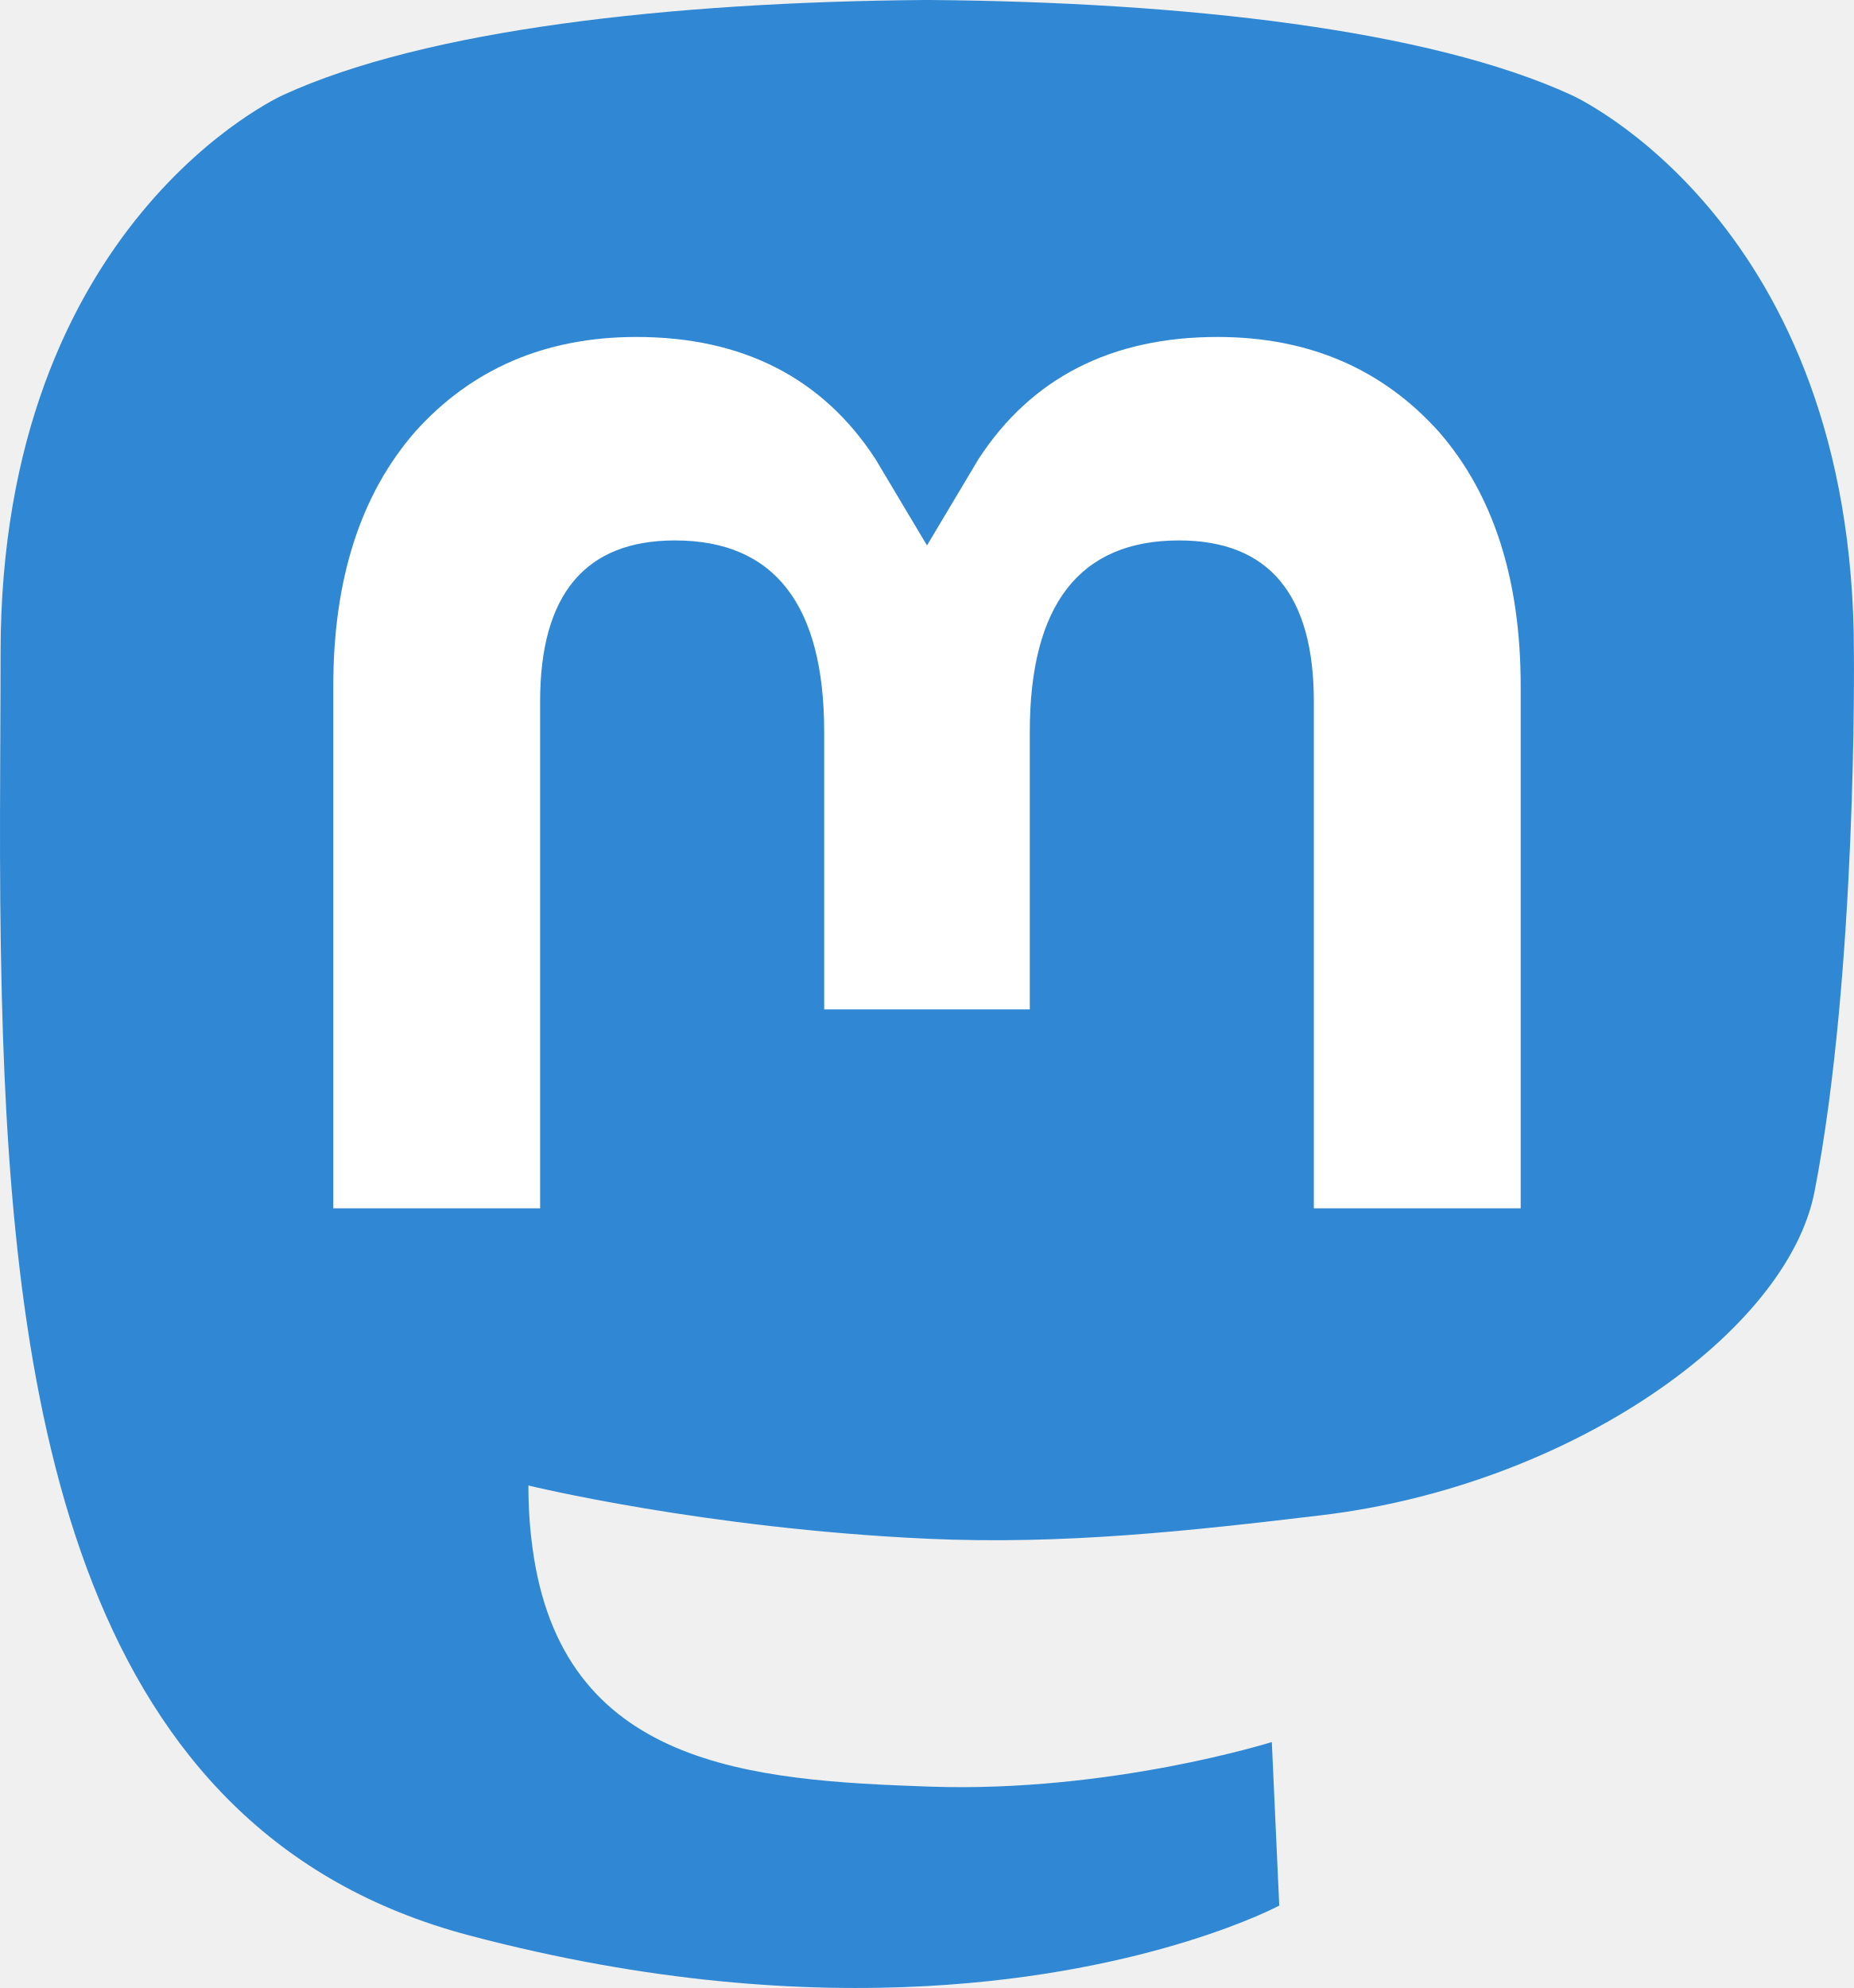
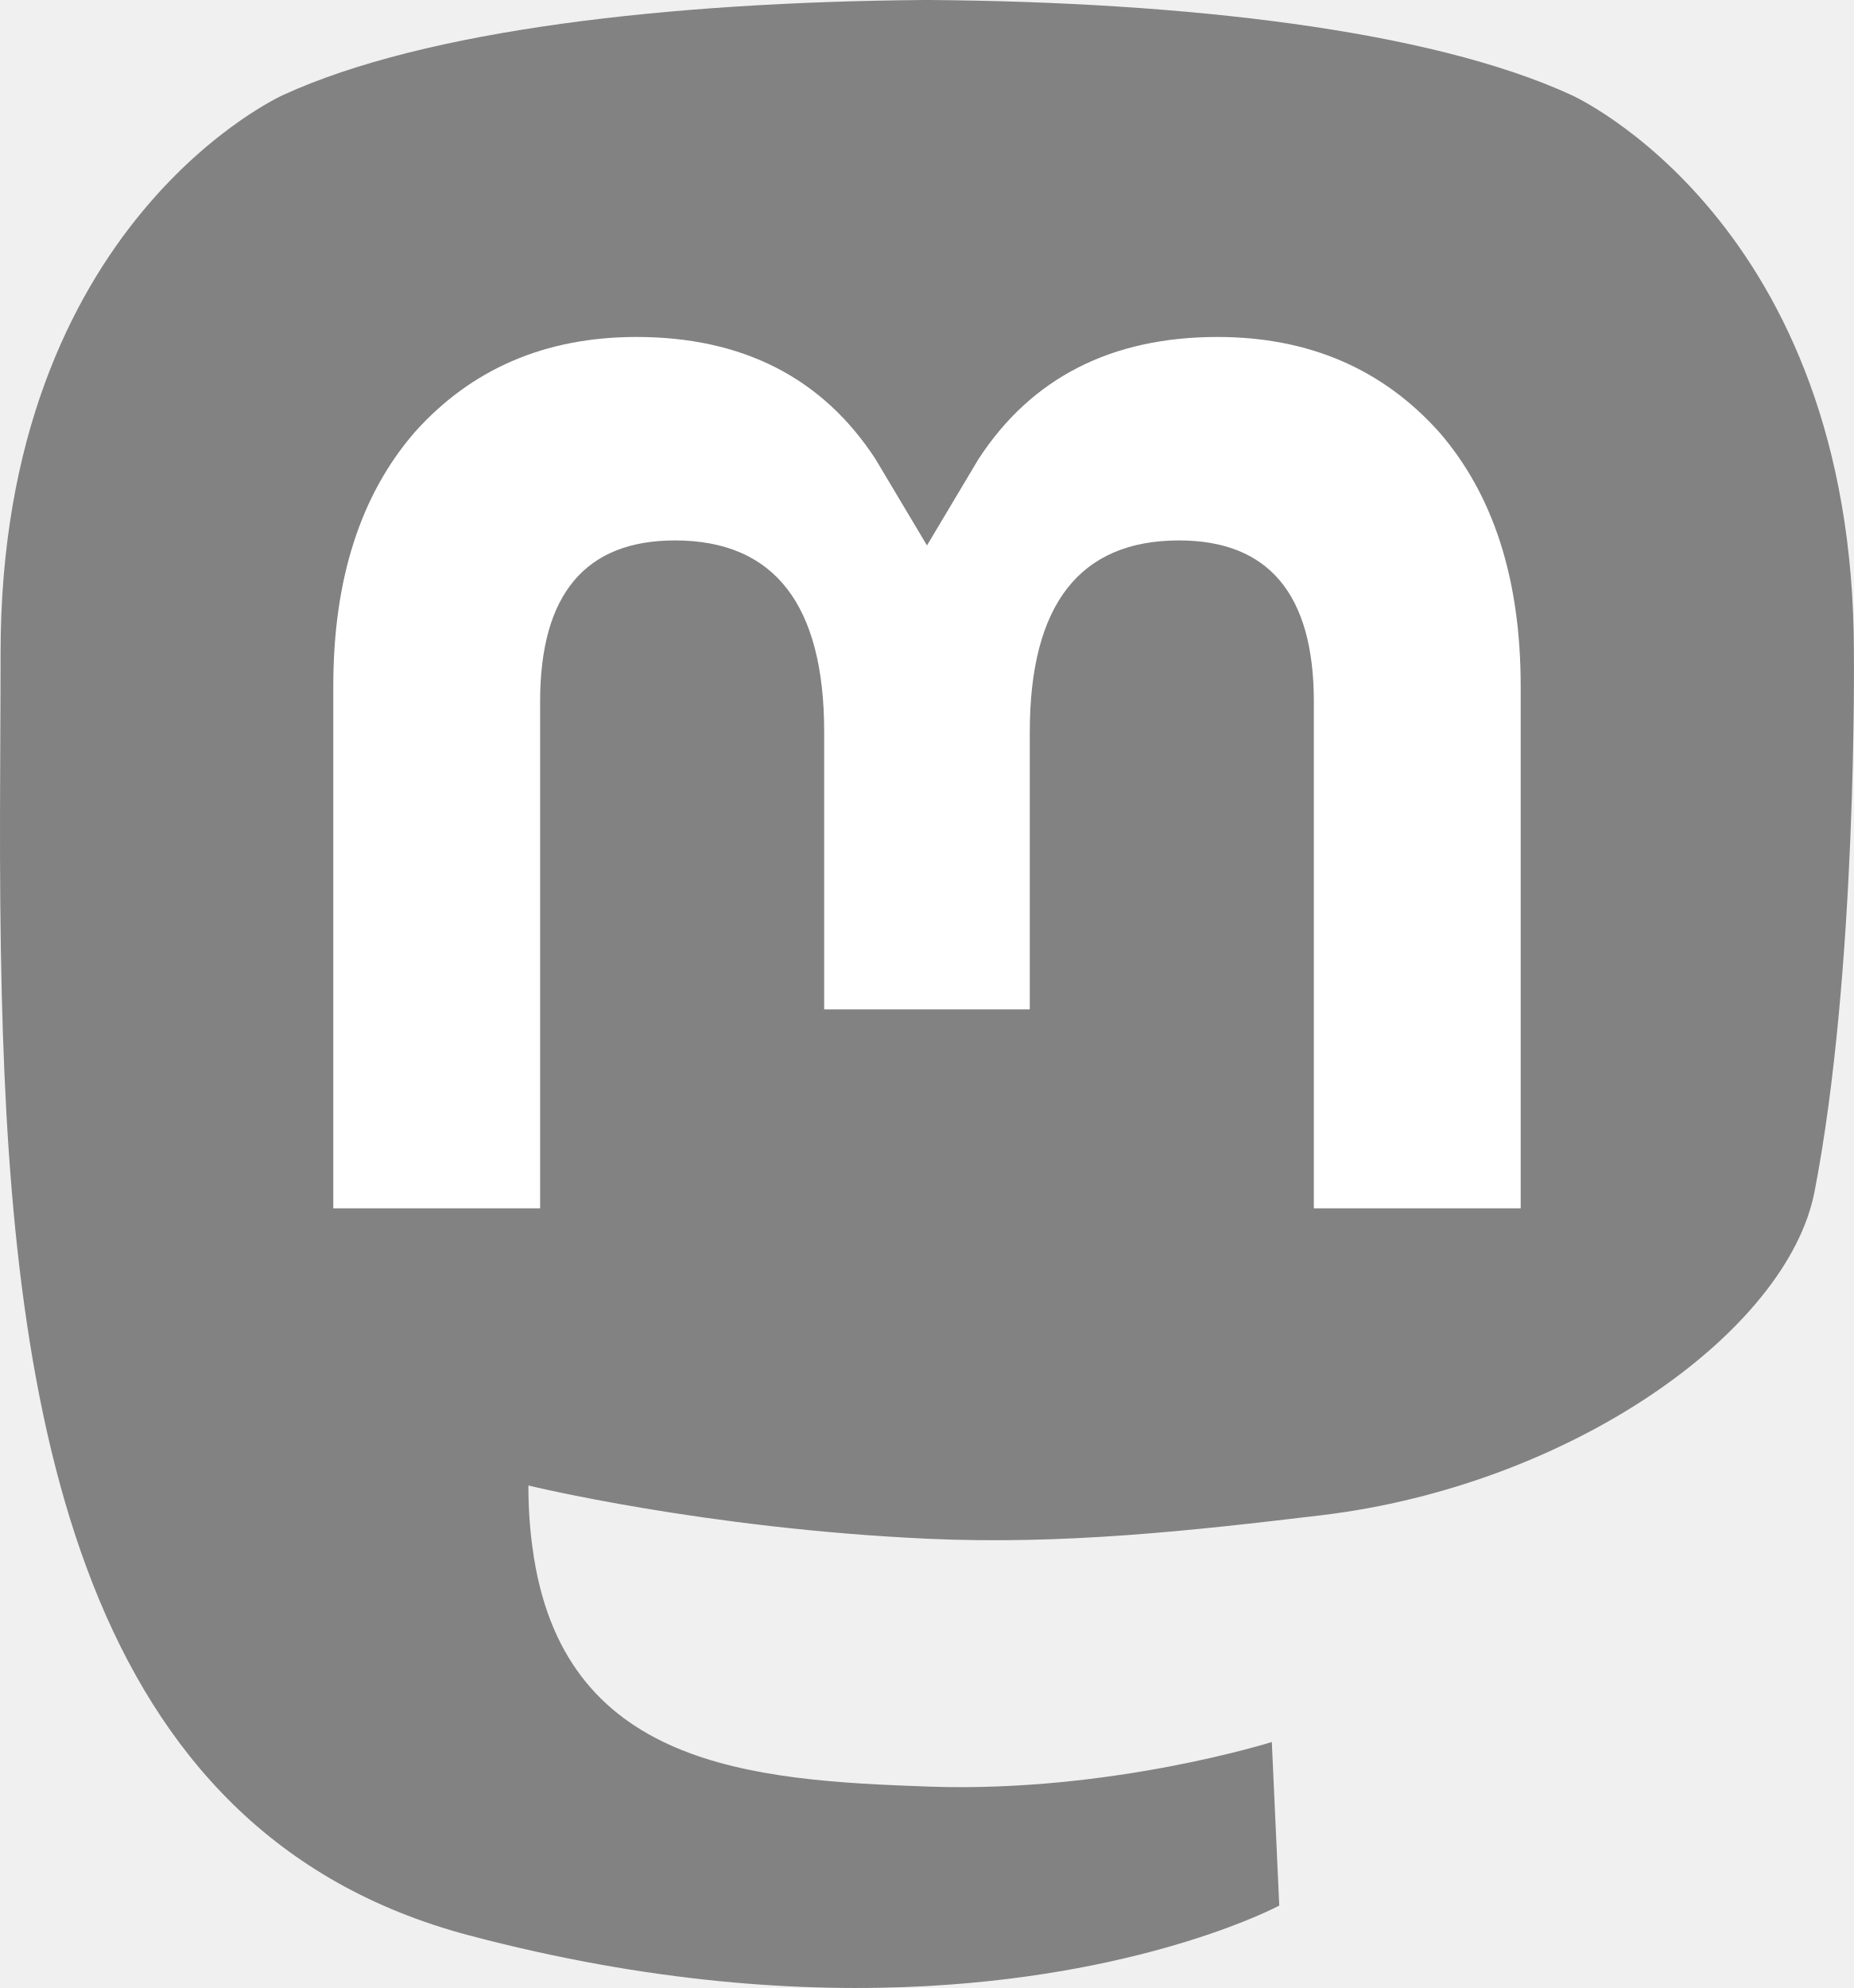
<svg xmlns="http://www.w3.org/2000/svg" viewBox="0 0 216.414 232.01">
-   <path d="M211.807 139.088c-3.181 16.366-28.492 34.278-57.562 37.749-15.159 1.809-30.084 3.471-45.999 2.741-26.027-1.192-46.565-6.213-46.565-6.213 0 2.534.156 4.946.469 7.202 3.384 25.686 25.47 27.225 46.391 27.942 21.116.723 39.919-5.206 39.919-5.206l.868 19.09s-14.77 7.931-41.081 9.39c-14.509.797-32.524-.365-53.506-5.919C9.232 213.82 1.406 165.311.209 116.091c-.365-14.614-.14-28.394-.14-39.919 0-50.33 32.976-65.082 32.976-65.082C49.672 3.454 78.204.242 107.865 0h.729c29.661.242 58.211 3.454 74.838 11.09 0 0 32.975 14.752 32.975 65.082 0 0 .414 37.134-4.599 62.915" fill="#3088d4" />
+   <path d="M211.807 139.088c-3.181 16.366-28.492 34.278-57.562 37.749-15.159 1.809-30.084 3.471-45.999 2.741-26.027-1.192-46.565-6.213-46.565-6.213 0 2.534.156 4.946.469 7.202 3.384 25.686 25.47 27.225 46.391 27.942 21.116.723 39.919-5.206 39.919-5.206l.868 19.09s-14.77 7.931-41.081 9.39c-14.509.797-32.524-.365-53.506-5.919C9.232 213.82 1.406 165.311.209 116.091c-.365-14.614-.14-28.394-.14-39.919 0-50.33 32.976-65.082 32.976-65.082C49.672 3.454 78.204.242 107.865 0h.729c29.661.242 58.211 3.454 74.838 11.09 0 0 32.975 14.752 32.975 65.082 0 0 .414 37.134-4.599 62.915" fill="#828282" />
  <path d="M177.51 80.077v60.941h-24.144v-59.15c0-12.469-5.246-18.797-15.74-18.797-11.602 0-17.418 7.508-17.418 22.352v32.376H96.207V85.423c0-14.845-5.816-22.352-17.419-22.352-10.494 0-15.74 6.329-15.74 18.797v59.15H38.905V80.077c0-12.455 3.171-22.352 9.541-29.675 6.569-7.322 15.171-11.076 25.85-11.076 12.355 0 21.711 4.749 27.898 14.248l6.014 10.081 6.015-10.081c6.185-9.499 15.541-14.248 27.898-14.248 10.678 0 19.28 3.754 25.85 11.076 6.369 7.322 9.54 17.22 9.54 29.675" fill="#fff" />
</svg>
